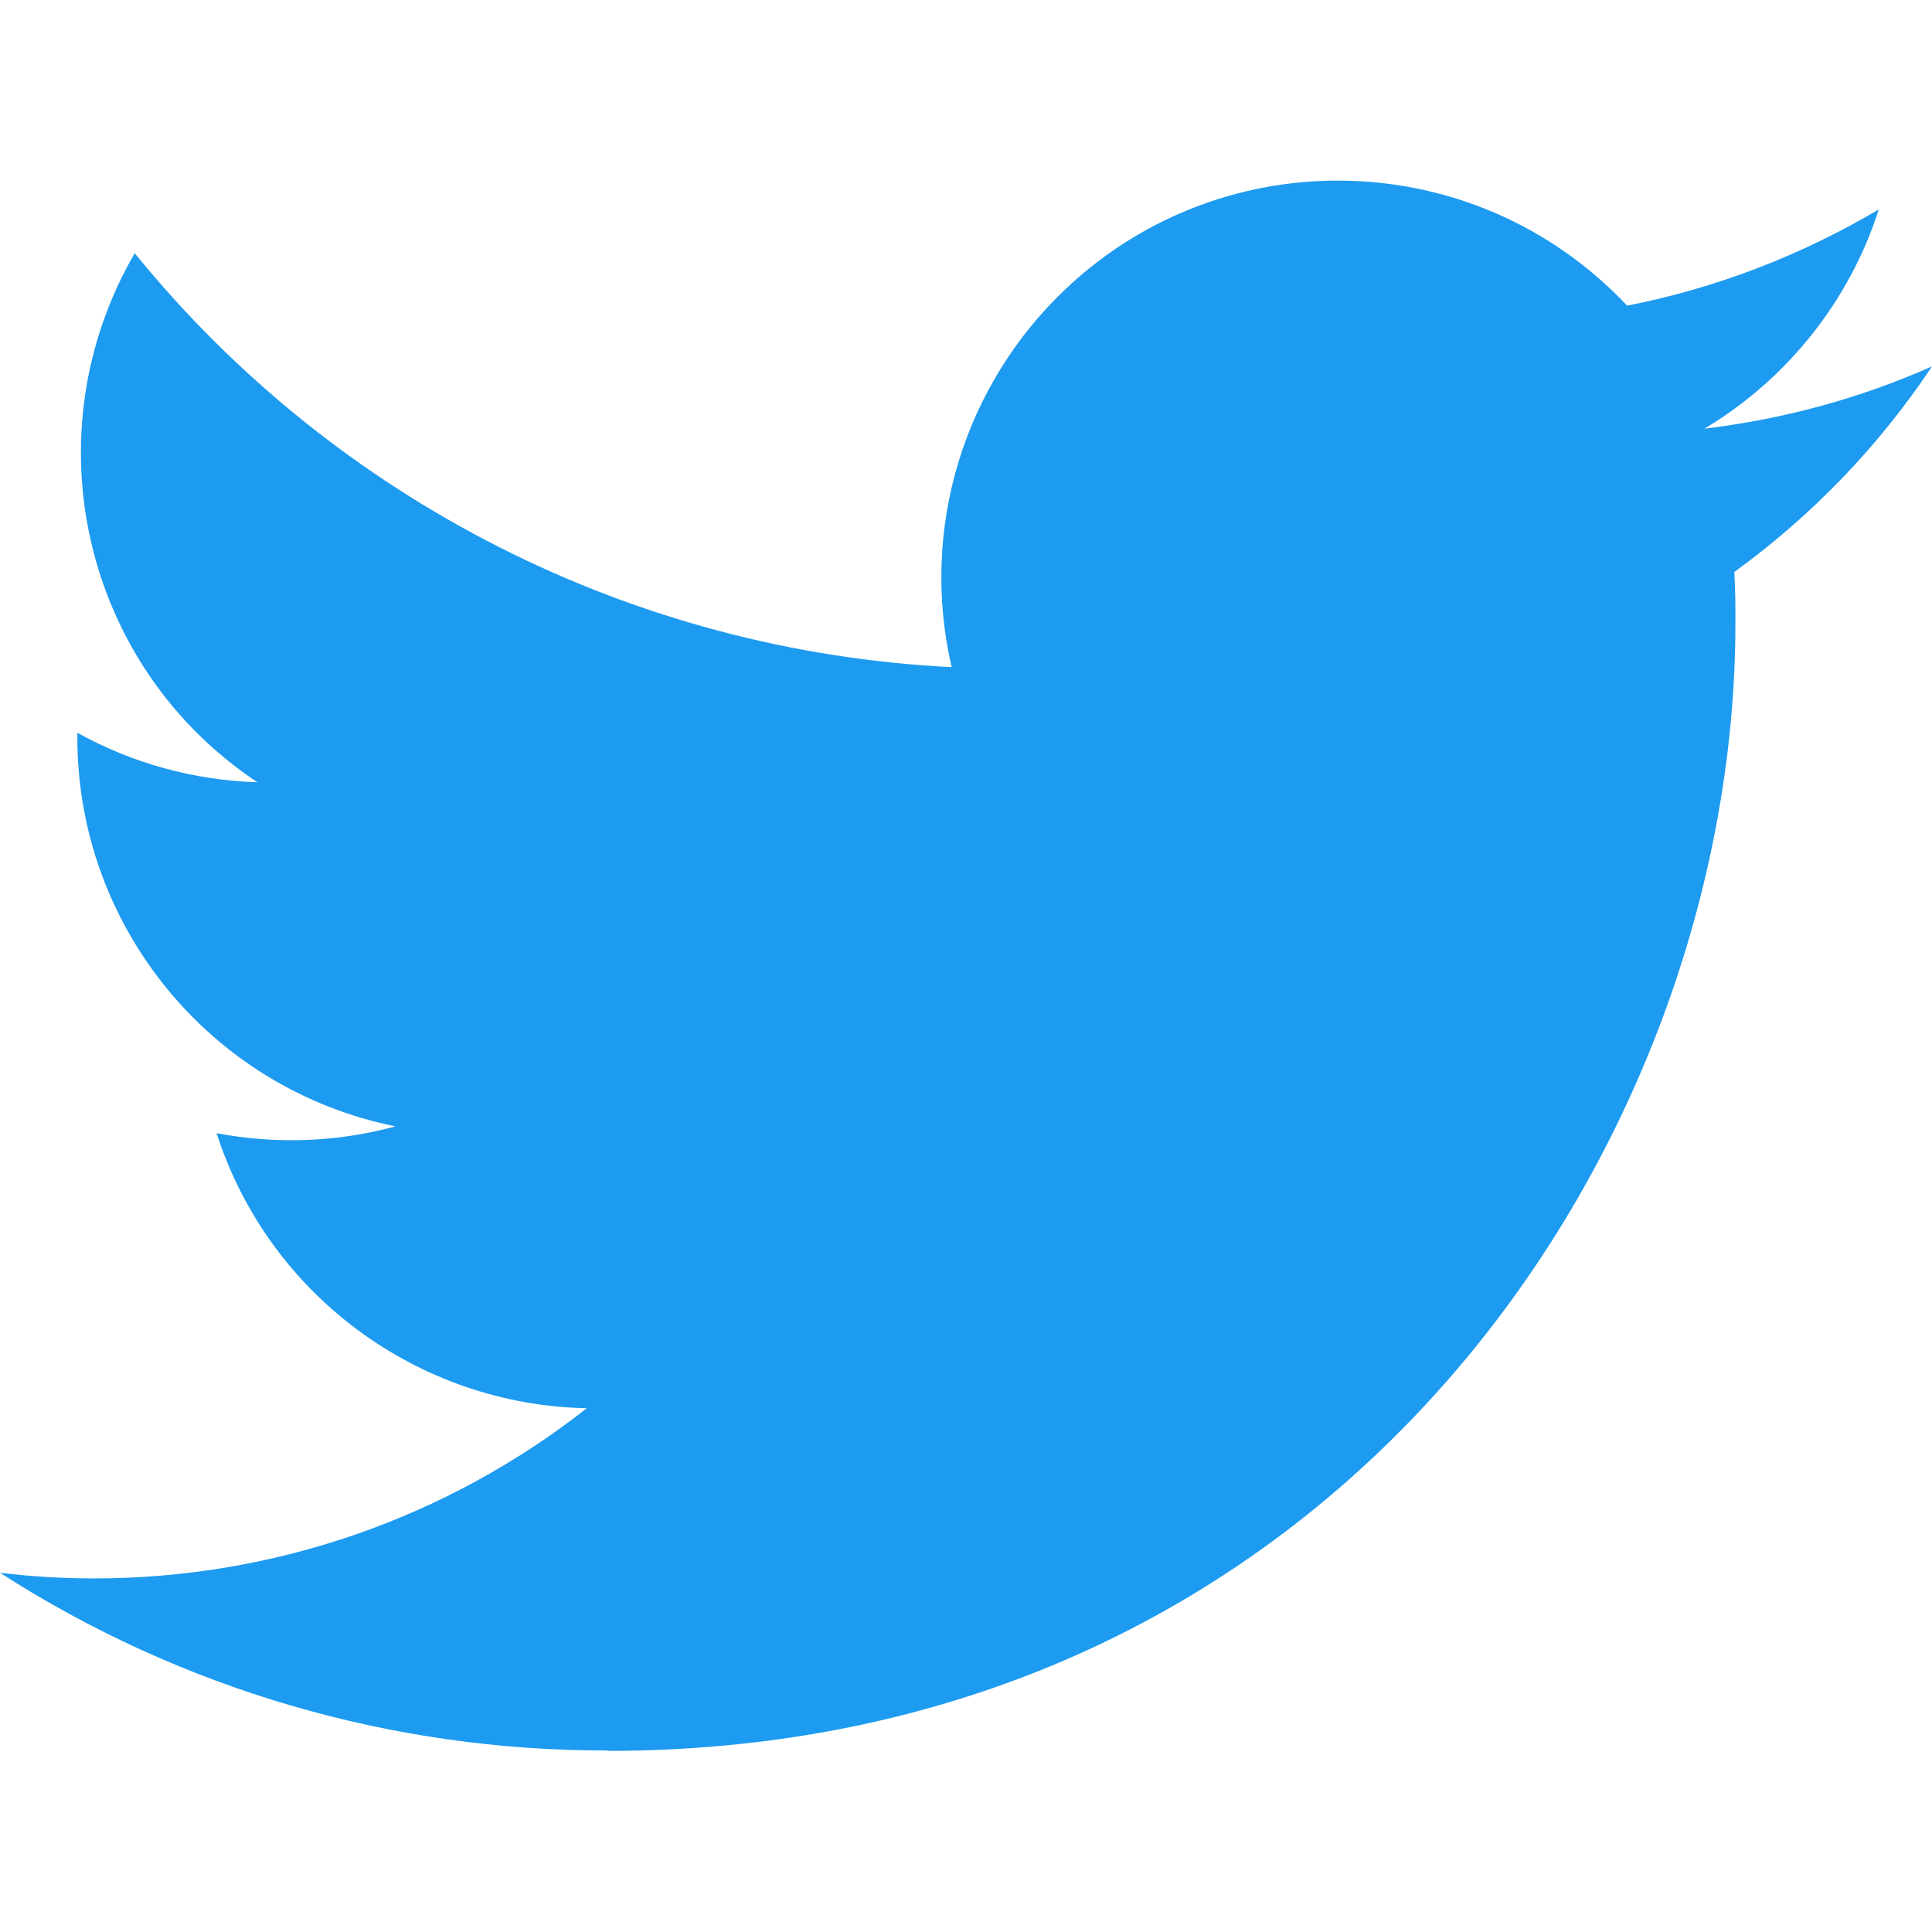
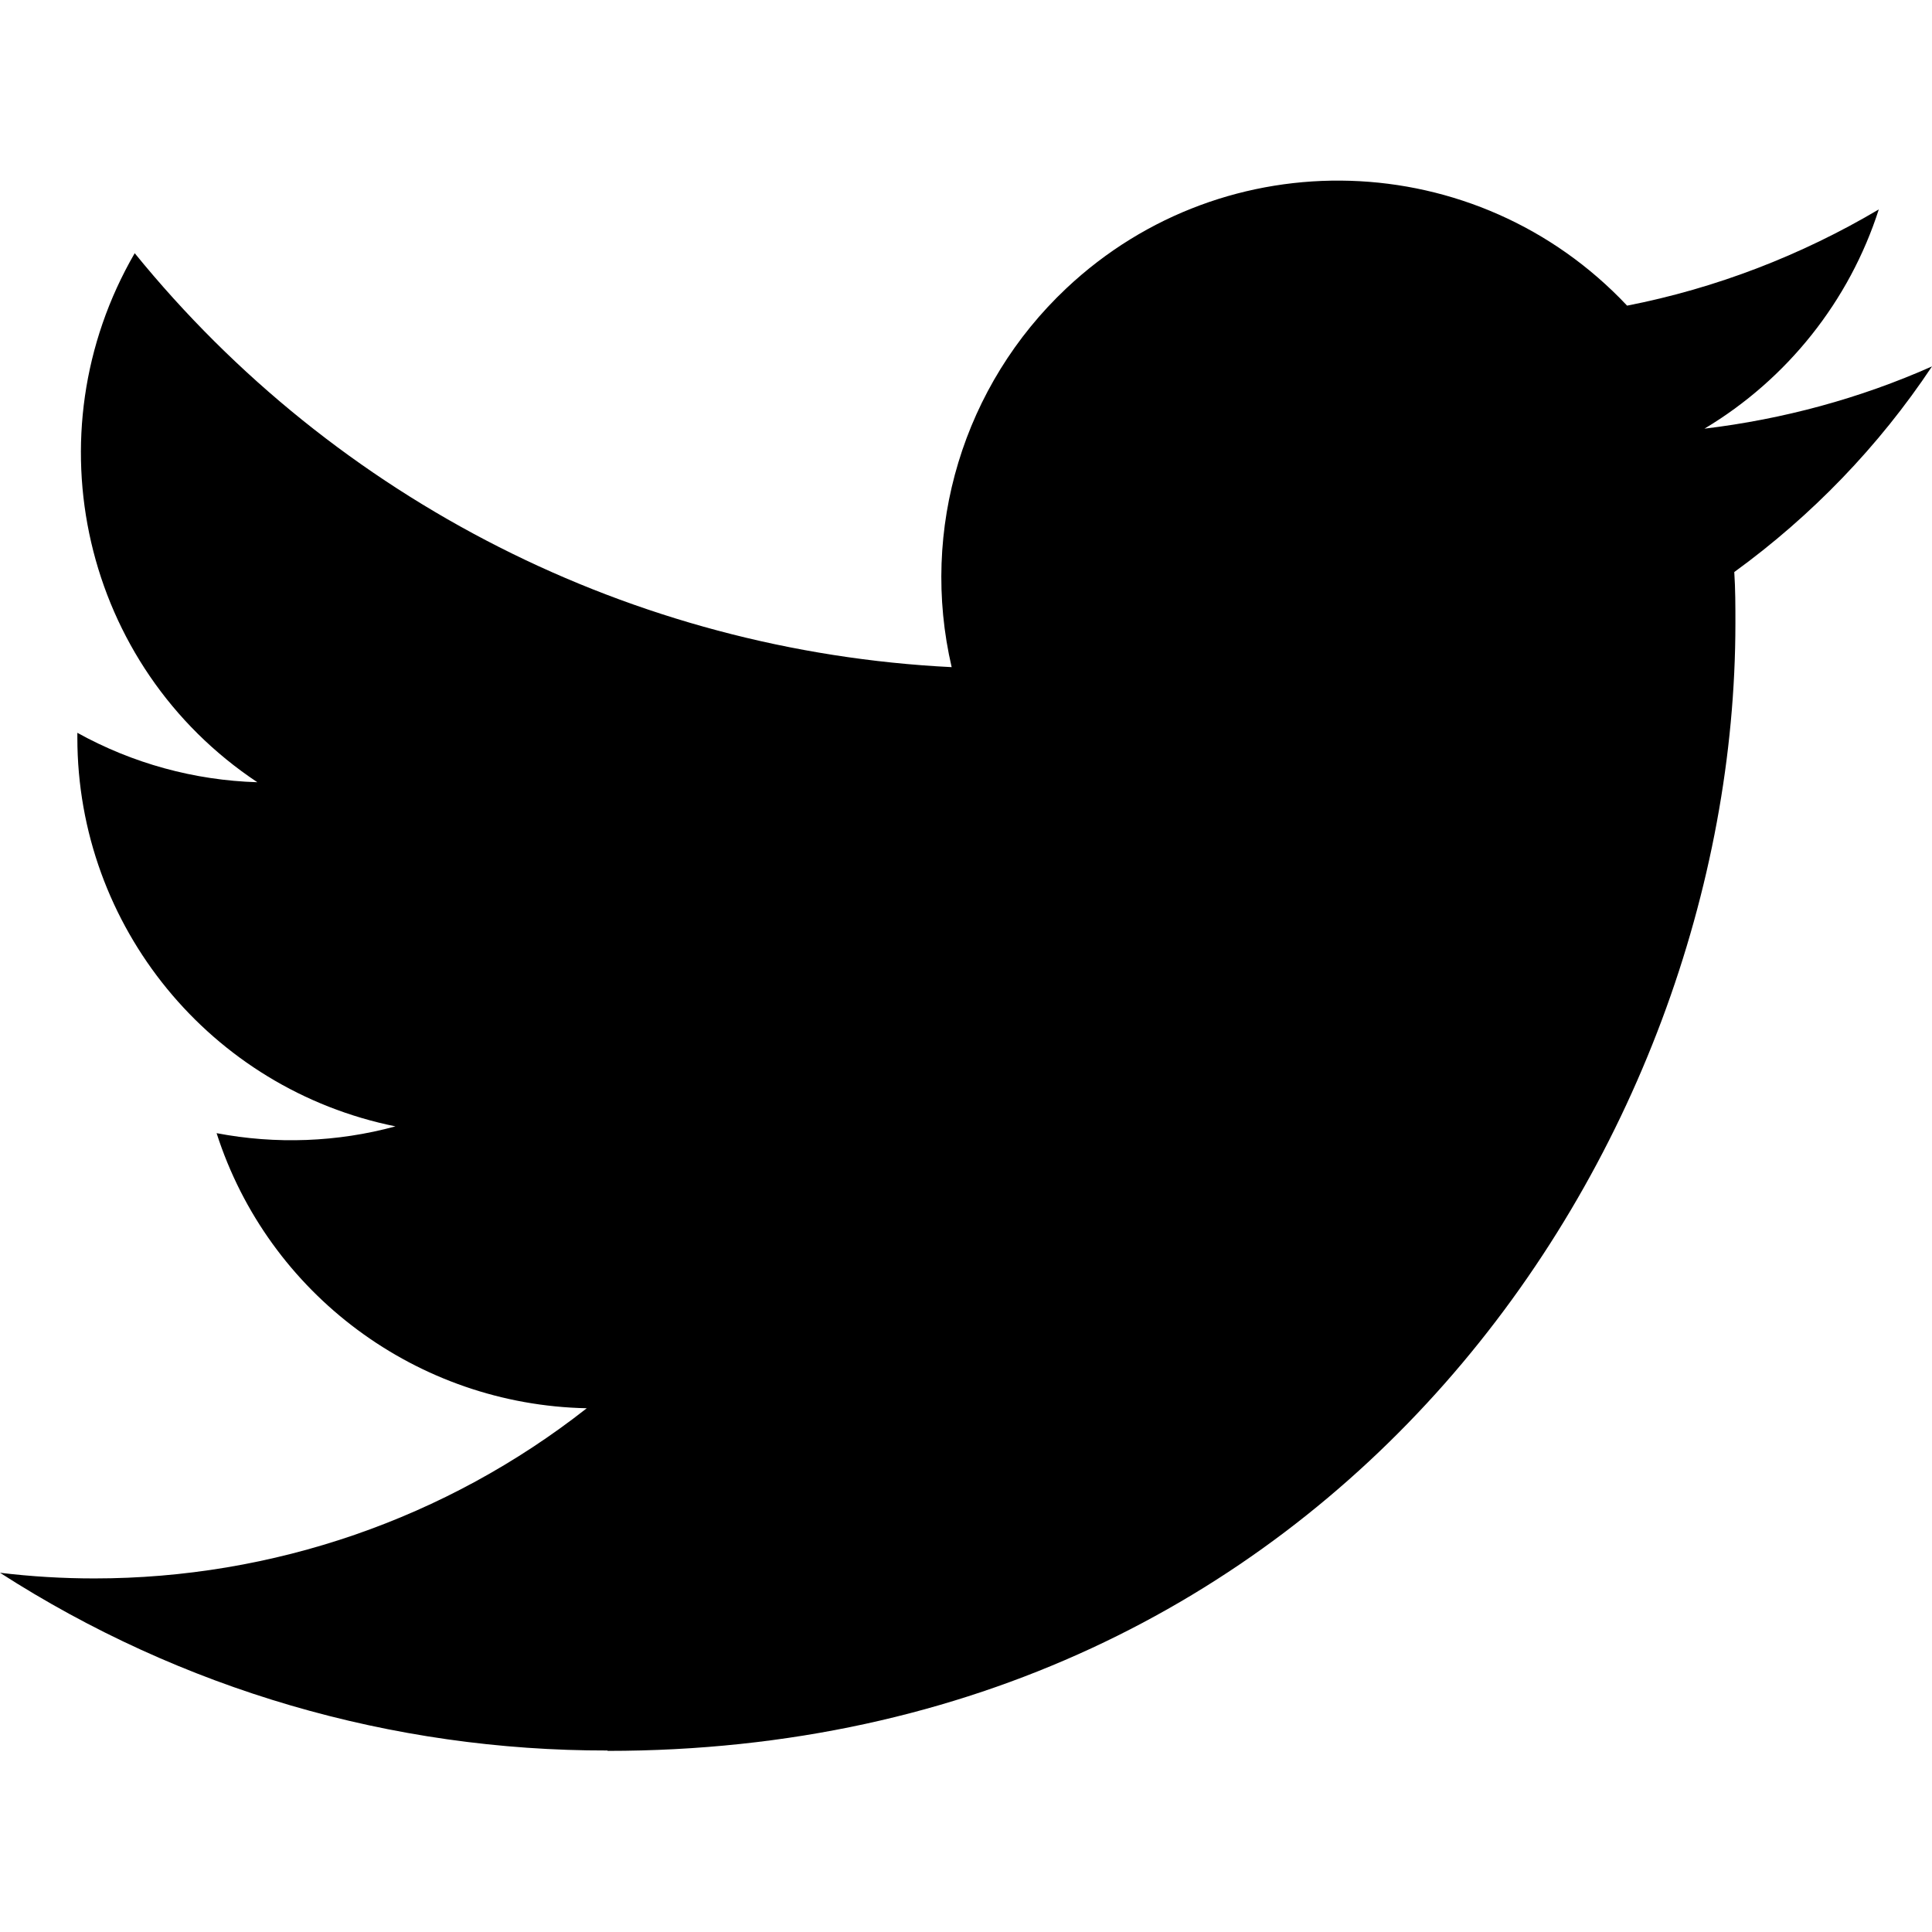
<svg xmlns="http://www.w3.org/2000/svg" width="1em" height="1em" viewBox="0 0 512 512">
  <path d="M0 0h512v512H0z" fill="none" />
-   <path fill="#1d9bf0" d="M459.6 151.6c.3 4.5.3 9 .3 13.6C459.9 303.9 354.2 464 161 464v-.1c-57.1.1-113-16.2-161-47.1c8.3 1 16.6 1.5 25 1.5c47.3 0 93.2-15.8 130.5-45.1c-44.9-.9-84.4-30.2-98.1-72.9c15.7 3 32 2.4 47.4-1.8c-49-9.9-84.3-53-84.3-103v-1.3c14.6 8.1 31 12.6 47.7 13.1C22 176.6 7.8 115.2 35.7 67.1c53.3 65.6 132 105.5 216.5 109.7c-8.5-36.5 3.1-74.7 30.4-100.4c42.3-39.8 108.8-37.7 148.6 4.6c23.5-4.6 46.1-13.3 66.7-25.5c-7.8 24.3-24.3 45-46.2 58.1c20.8-2.5 41.2-8 60.3-16.5c-14.1 21.2-31.9 39.6-52.4 54.5" />
+   <path fill="currentColor" d="M459.6 151.6c.3 4.5.3 9 .3 13.6C459.9 303.9 354.2 464 161 464v-.1c-57.1.1-113-16.2-161-47.1c8.3 1 16.6 1.5 25 1.5c47.3 0 93.2-15.8 130.5-45.1c-44.9-.9-84.4-30.2-98.1-72.9c15.7 3 32 2.4 47.4-1.8c-49-9.9-84.3-53-84.3-103v-1.3c14.6 8.1 31 12.6 47.7 13.1C22 176.6 7.8 115.2 35.7 67.1c53.3 65.6 132 105.5 216.5 109.7c-8.5-36.5 3.1-74.7 30.4-100.4c42.3-39.8 108.8-37.7 148.6 4.6c23.5-4.6 46.1-13.3 66.7-25.5c-7.8 24.3-24.3 45-46.2 58.1c20.8-2.5 41.2-8 60.3-16.5c-14.1 21.2-31.9 39.6-52.4 54.5" />
</svg>
